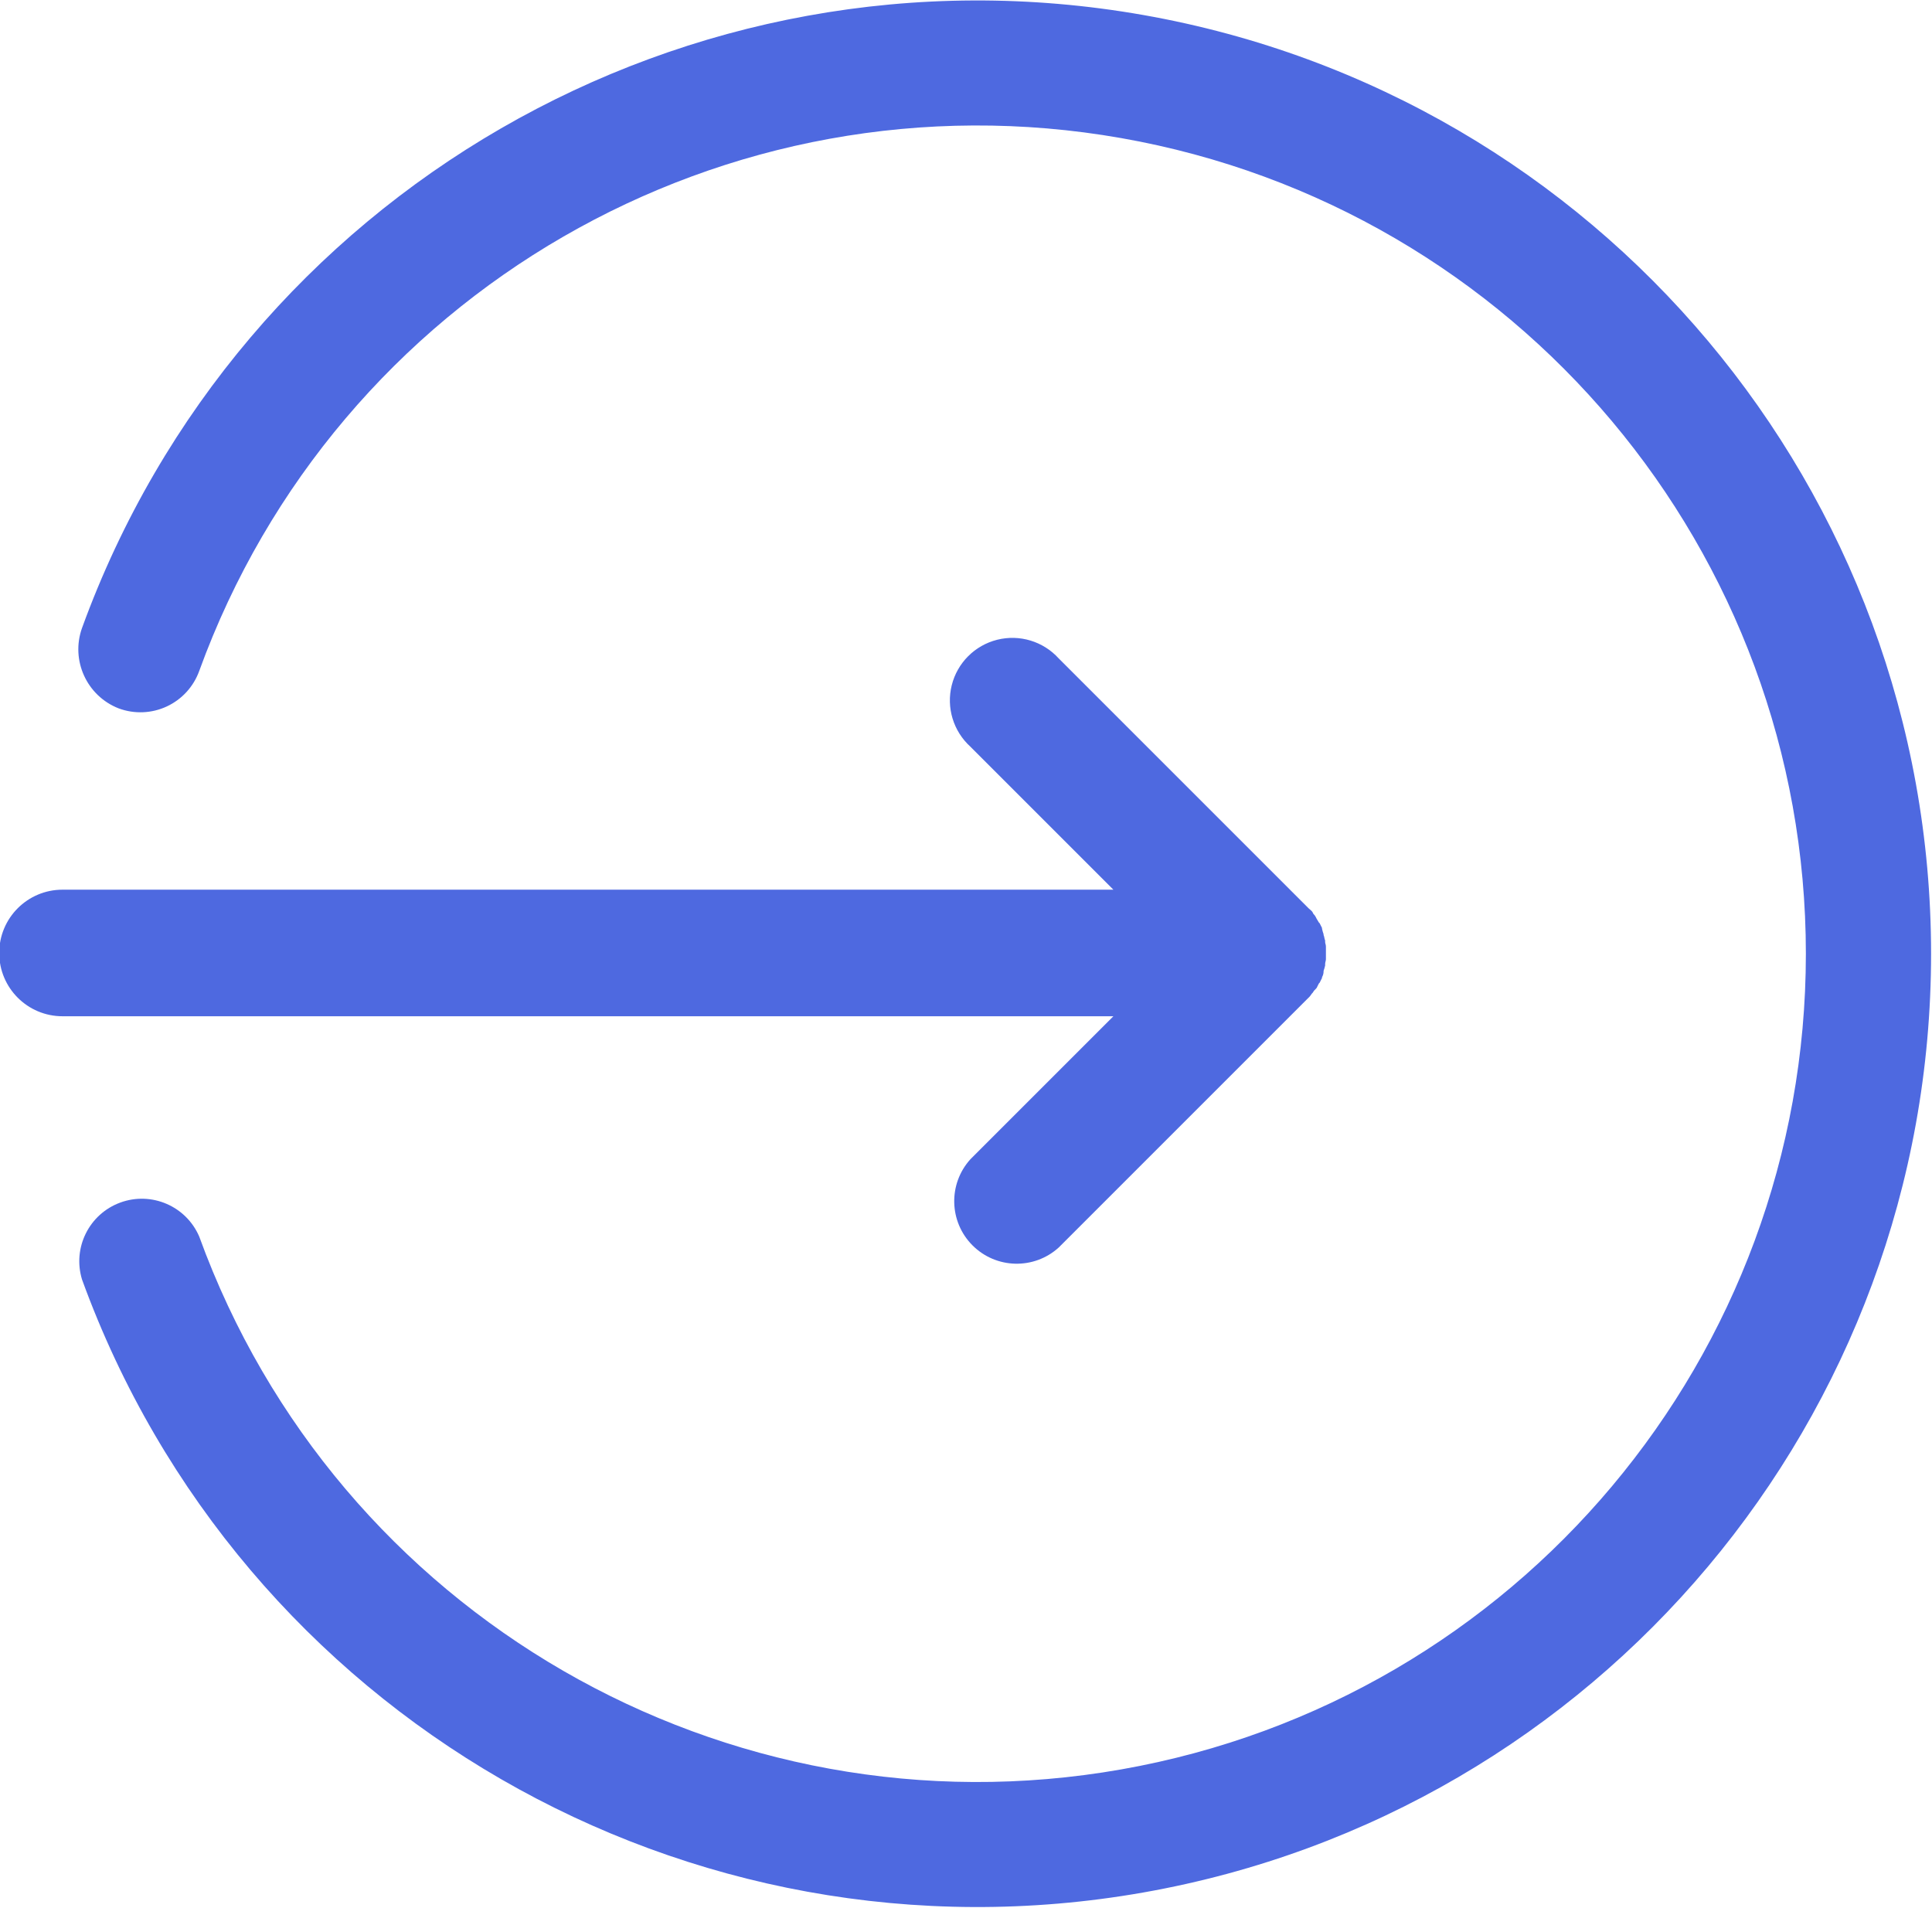
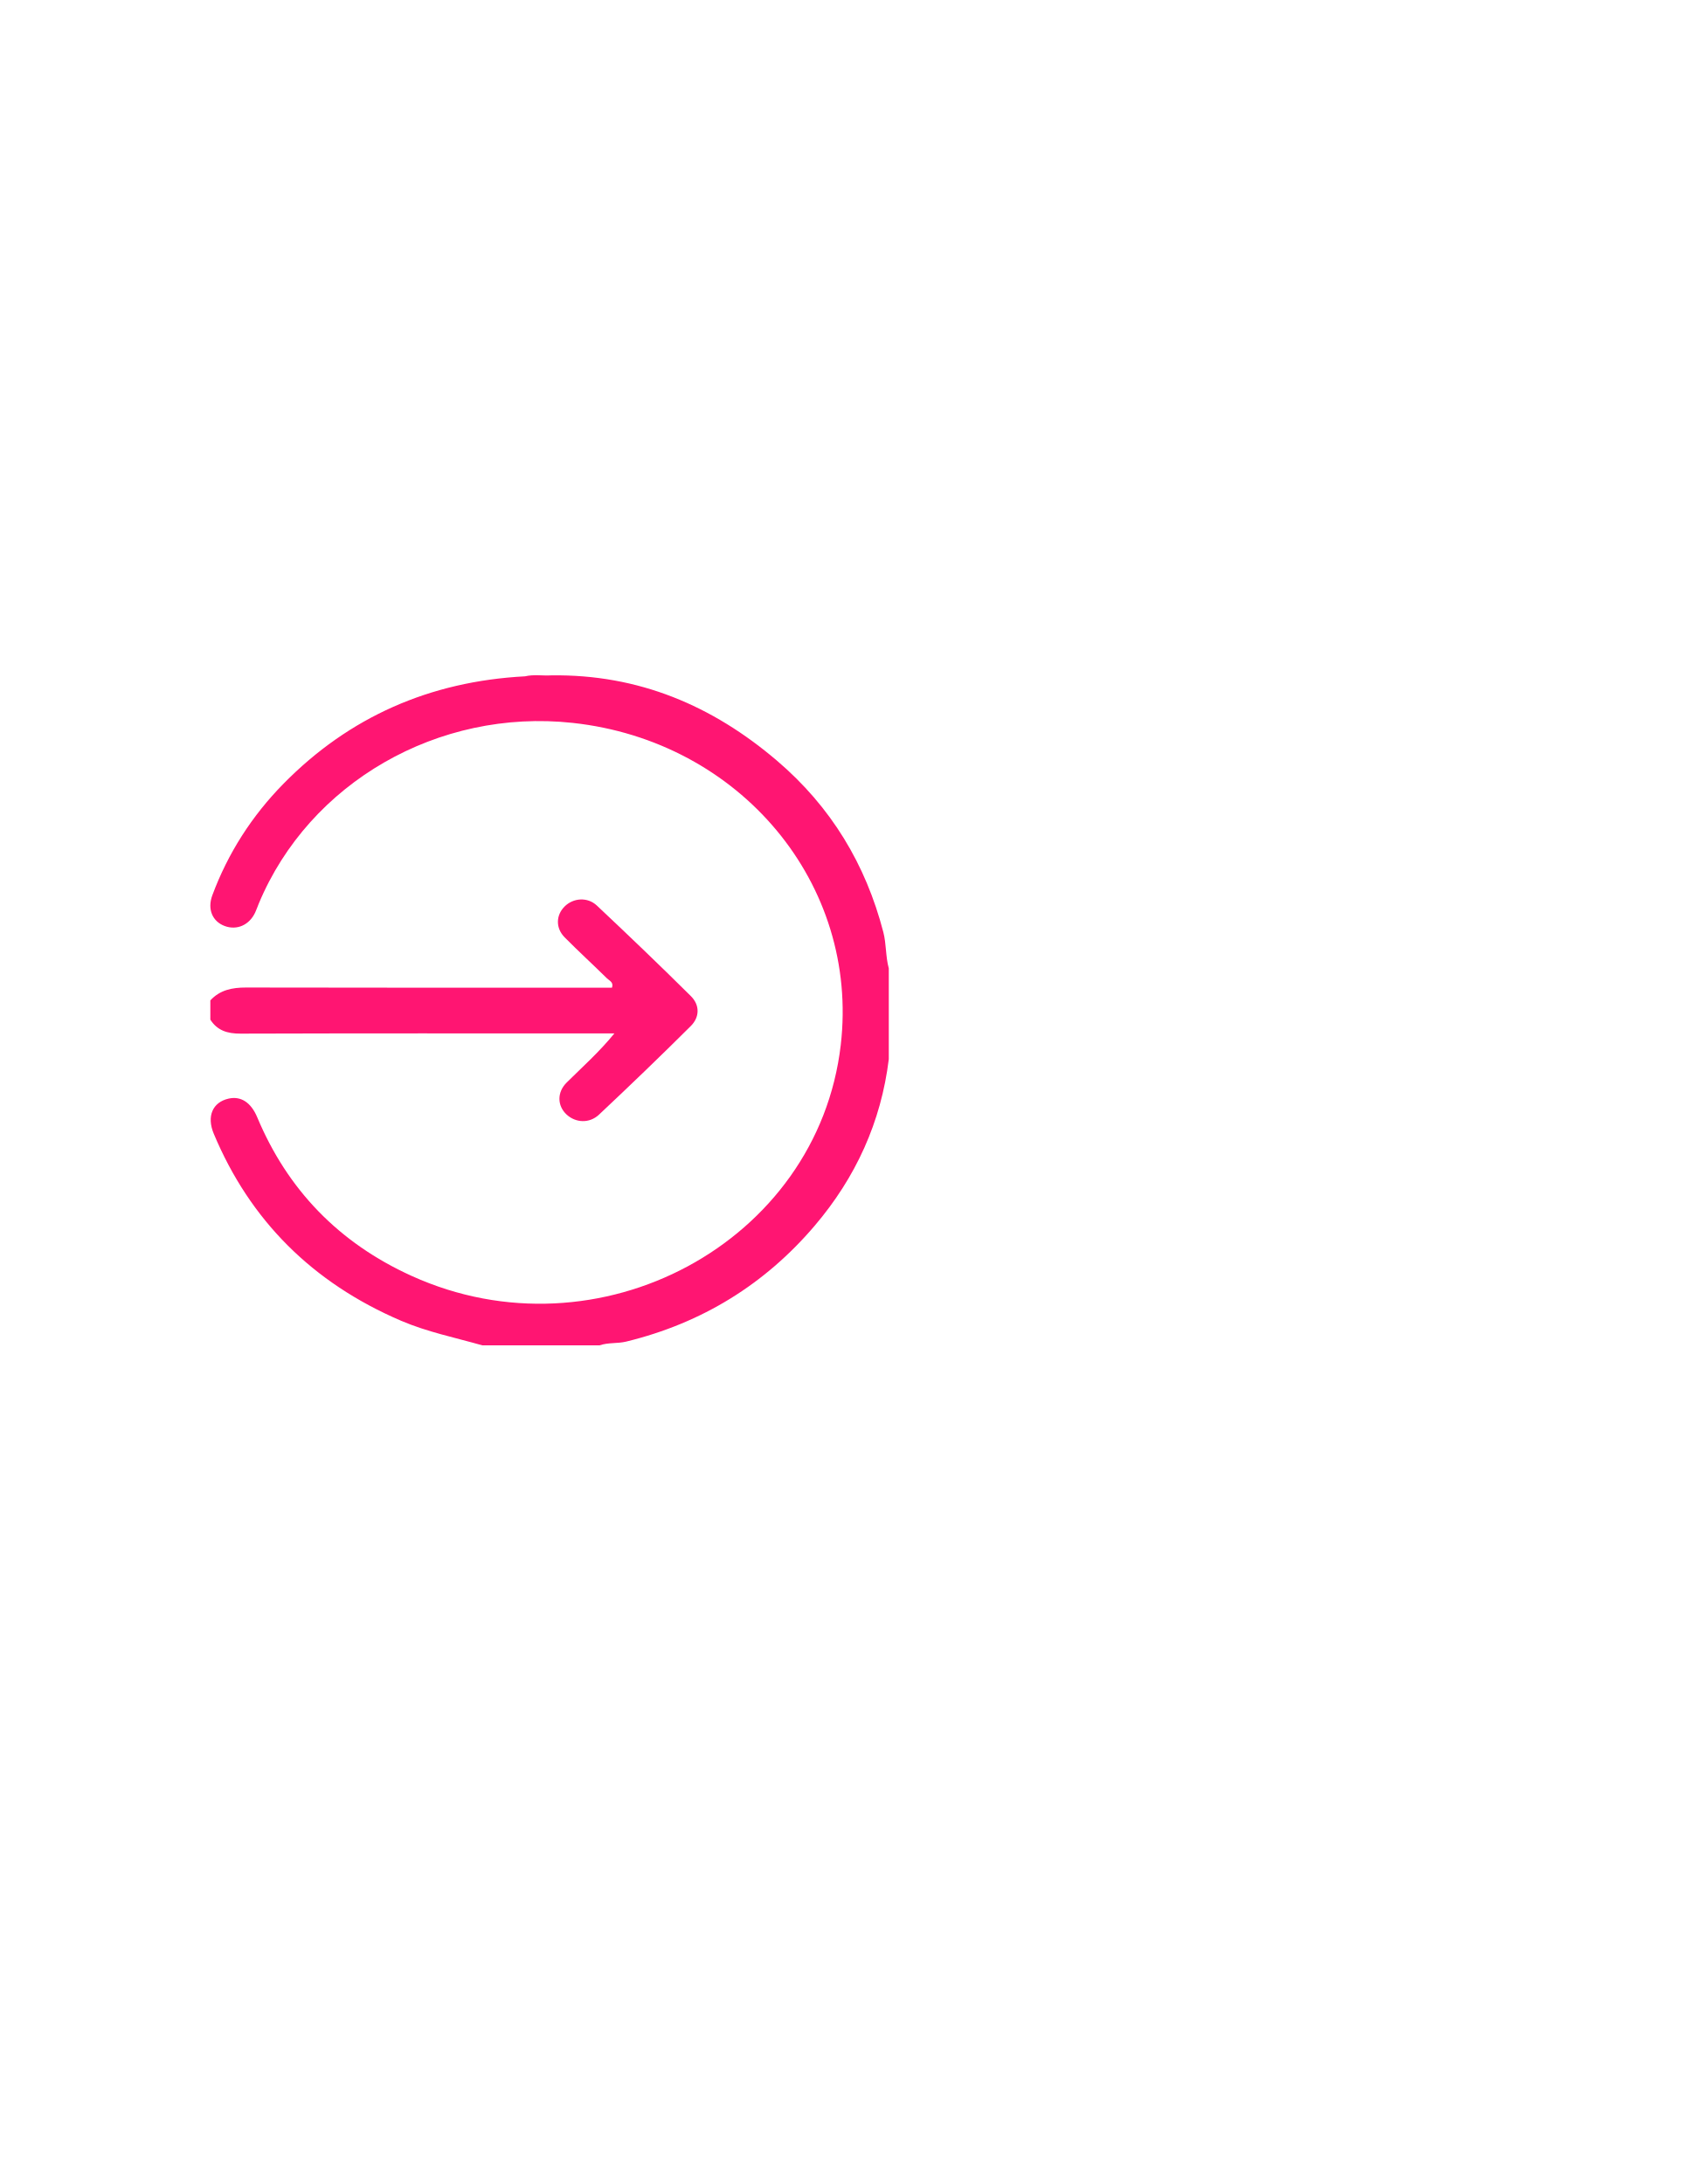
- <svg xmlns="http://www.w3.org/2000/svg" id="8a609de9-0399-4e71-8bbf-80363de3f7f5" data-name="91694f44-1ed8-49bc-99fb-9d6337054a63" viewBox="0 0 247.27 244.13">
-   <path d="M15.2,90.6a8,8,0,0,0,10.3-4.8h0a106,106,0,1,1,0,72.4,8,8,0,0,0-15,5.5,122,122,0,1,0,0-83.4A8.12,8.12,0,0,0,15.2,90.6Z" transform="translate(0 0.07)" style="fill:#4e69e0" />
-   <path d="M8,130H142.5l-18.3,18.3a8,8,0,0,0,11.3,11.3h0l31.9-31.9a2.65,2.65,0,0,0,.5-.6l.1-.1a1.76,1.76,0,0,1,.4-.5c.2-.2,0-.1.1-.1l.3-.6.1-.1.3-.6V125a1.45,1.45,0,0,0,.2-.7v-.1a6.37,6.37,0,0,0,.2-.7v-.2c0-.2.1-.4.1-.6v-1.6c0-.3-.1-.4-.1-.6v-.2c-.1-.2-.1-.5-.2-.7v-.1a6.37,6.37,0,0,1-.2-.7v-.1l-.3-.6-.1-.1c-.1-.2-.2-.3-.3-.5l-.1-.2a1.38,1.38,0,0,0-.3-.4l-.1-.2c-.1-.2-.3-.3-.5-.5l-.1-.1L135.5,84.2a8,8,0,1,0-11.3,11.3l18.3,18.3H8A8.1,8.1,0,0,0,8,130Z" transform="translate(0 0.07)" style="fill:#4e69e0" />
+ <svg xmlns="http://www.w3.org/2000/svg" version="1.1" id="Layer_1" x="0px" y="0px" width="612px" height="792px" viewBox="0 0 612 792" enable-background="new 0 0 612 792" xml:space="preserve">
+   <g>
+     <path fill-rule="evenodd" clip-rule="evenodd" fill="#FF1572" d="M174.86,487.867c-9.86-2.811-19.955-4.851-29.425-8.908   c-32.191-13.796-54.786-36.436-67.924-67.818c-2.654-6.34-0.421-11.405,5.319-12.73c4.485-1.034,8.169,1.331,10.442,6.761   c10.934,26.121,29.463,45.486,55.974,57.517c67.782,30.763,147.278-12.071,155.606-83.75c6.778-58.34-36.38-110.193-97.208-116.791   c-48.734-5.287-95.523,21.651-113.813,65.527c-0.449,1.078-0.817,2.191-1.313,3.248c-2.121,4.526-6.589,6.507-10.986,4.906   c-4.49-1.634-6.431-6.086-4.543-11.169c5.656-15.223,14.301-28.758,25.833-40.483c23.762-24.16,53.009-37.101,87.563-38.918   c3.157-0.752,6.367-0.154,9.54-0.346c31.632-0.438,58.387,10.988,81.736,30.883c19.749,16.826,32.26,37.724,38.623,62.212   c1.127,4.342,0.8,8.847,1.986,13.158c0,10.976,0,21.952,0,32.928c-2.781,22.702-11.914,42.854-26.924,60.465   c-17.976,21.093-40.714,35.233-68.303,41.957c-3.145,0.766-6.506,0.274-9.621,1.351   C203.235,487.867,189.047,487.867,174.86,487.867z" />
+     <path fill-rule="evenodd" clip-rule="evenodd" fill="#FF1572" d="M76.27,362.78c3.454-3.757,7.864-4.679,12.931-4.667   c42.358,0.098,84.717,0.055,127.075,0.055c1.891,0,3.781,0,5.623,0c0.681-1.984-0.962-2.542-1.808-3.372   c-5.075-4.993-10.334-9.813-15.34-14.864c-3.34-3.371-3.192-8.061-0.021-11.215c3.125-3.108,8.283-3.532,11.691-0.328   c11.49,10.807,22.88,21.72,34.066,32.816c3.287,3.263,3.26,7.616-0.006,10.869c-10.922,10.879-22.045,21.578-33.295,32.144   c-3.505,3.292-8.51,2.957-11.752-0.055c-3.357-3.12-3.566-8.027,0.053-11.608c5.756-5.695,11.824-11.095,17.287-17.801   c-1.792,0-3.584,0-5.377,0c-43.395,0-86.791-0.056-130.186,0.08c-4.77,0.016-8.42-1.125-10.94-5.069   C76.27,367.436,76.27,365.107,76.27,362.78z" />
+   </g>
</svg>
